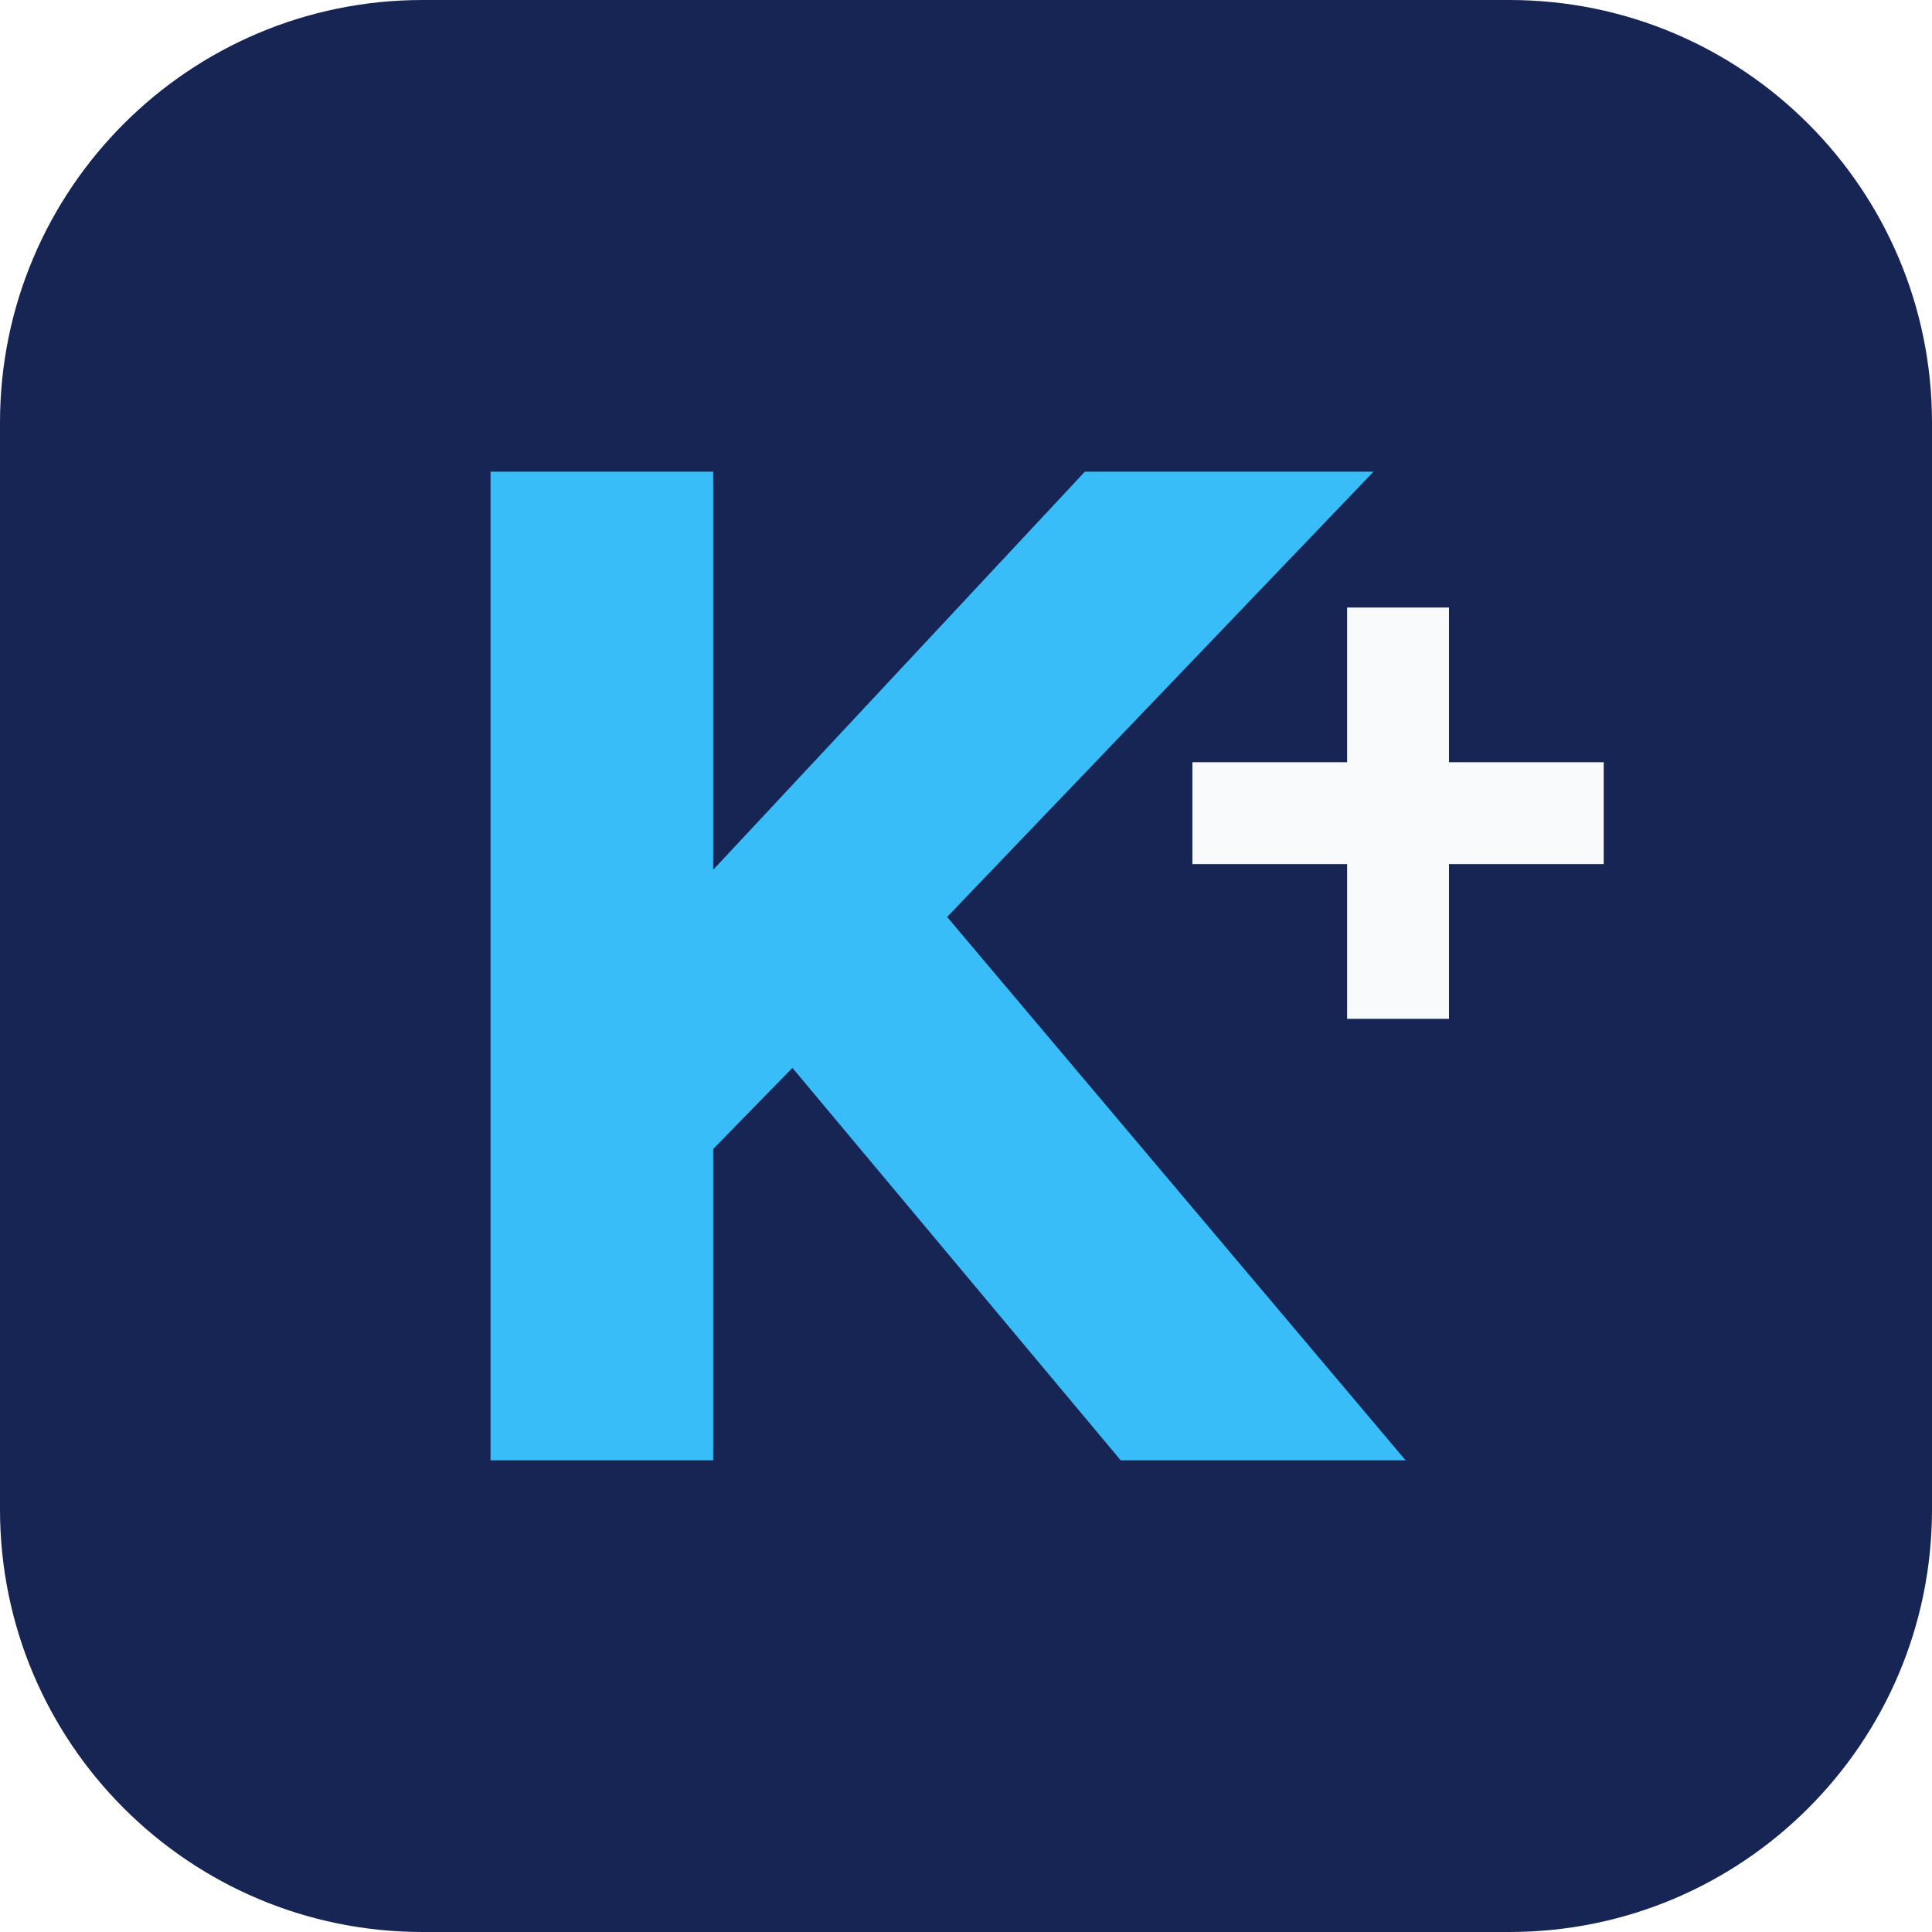
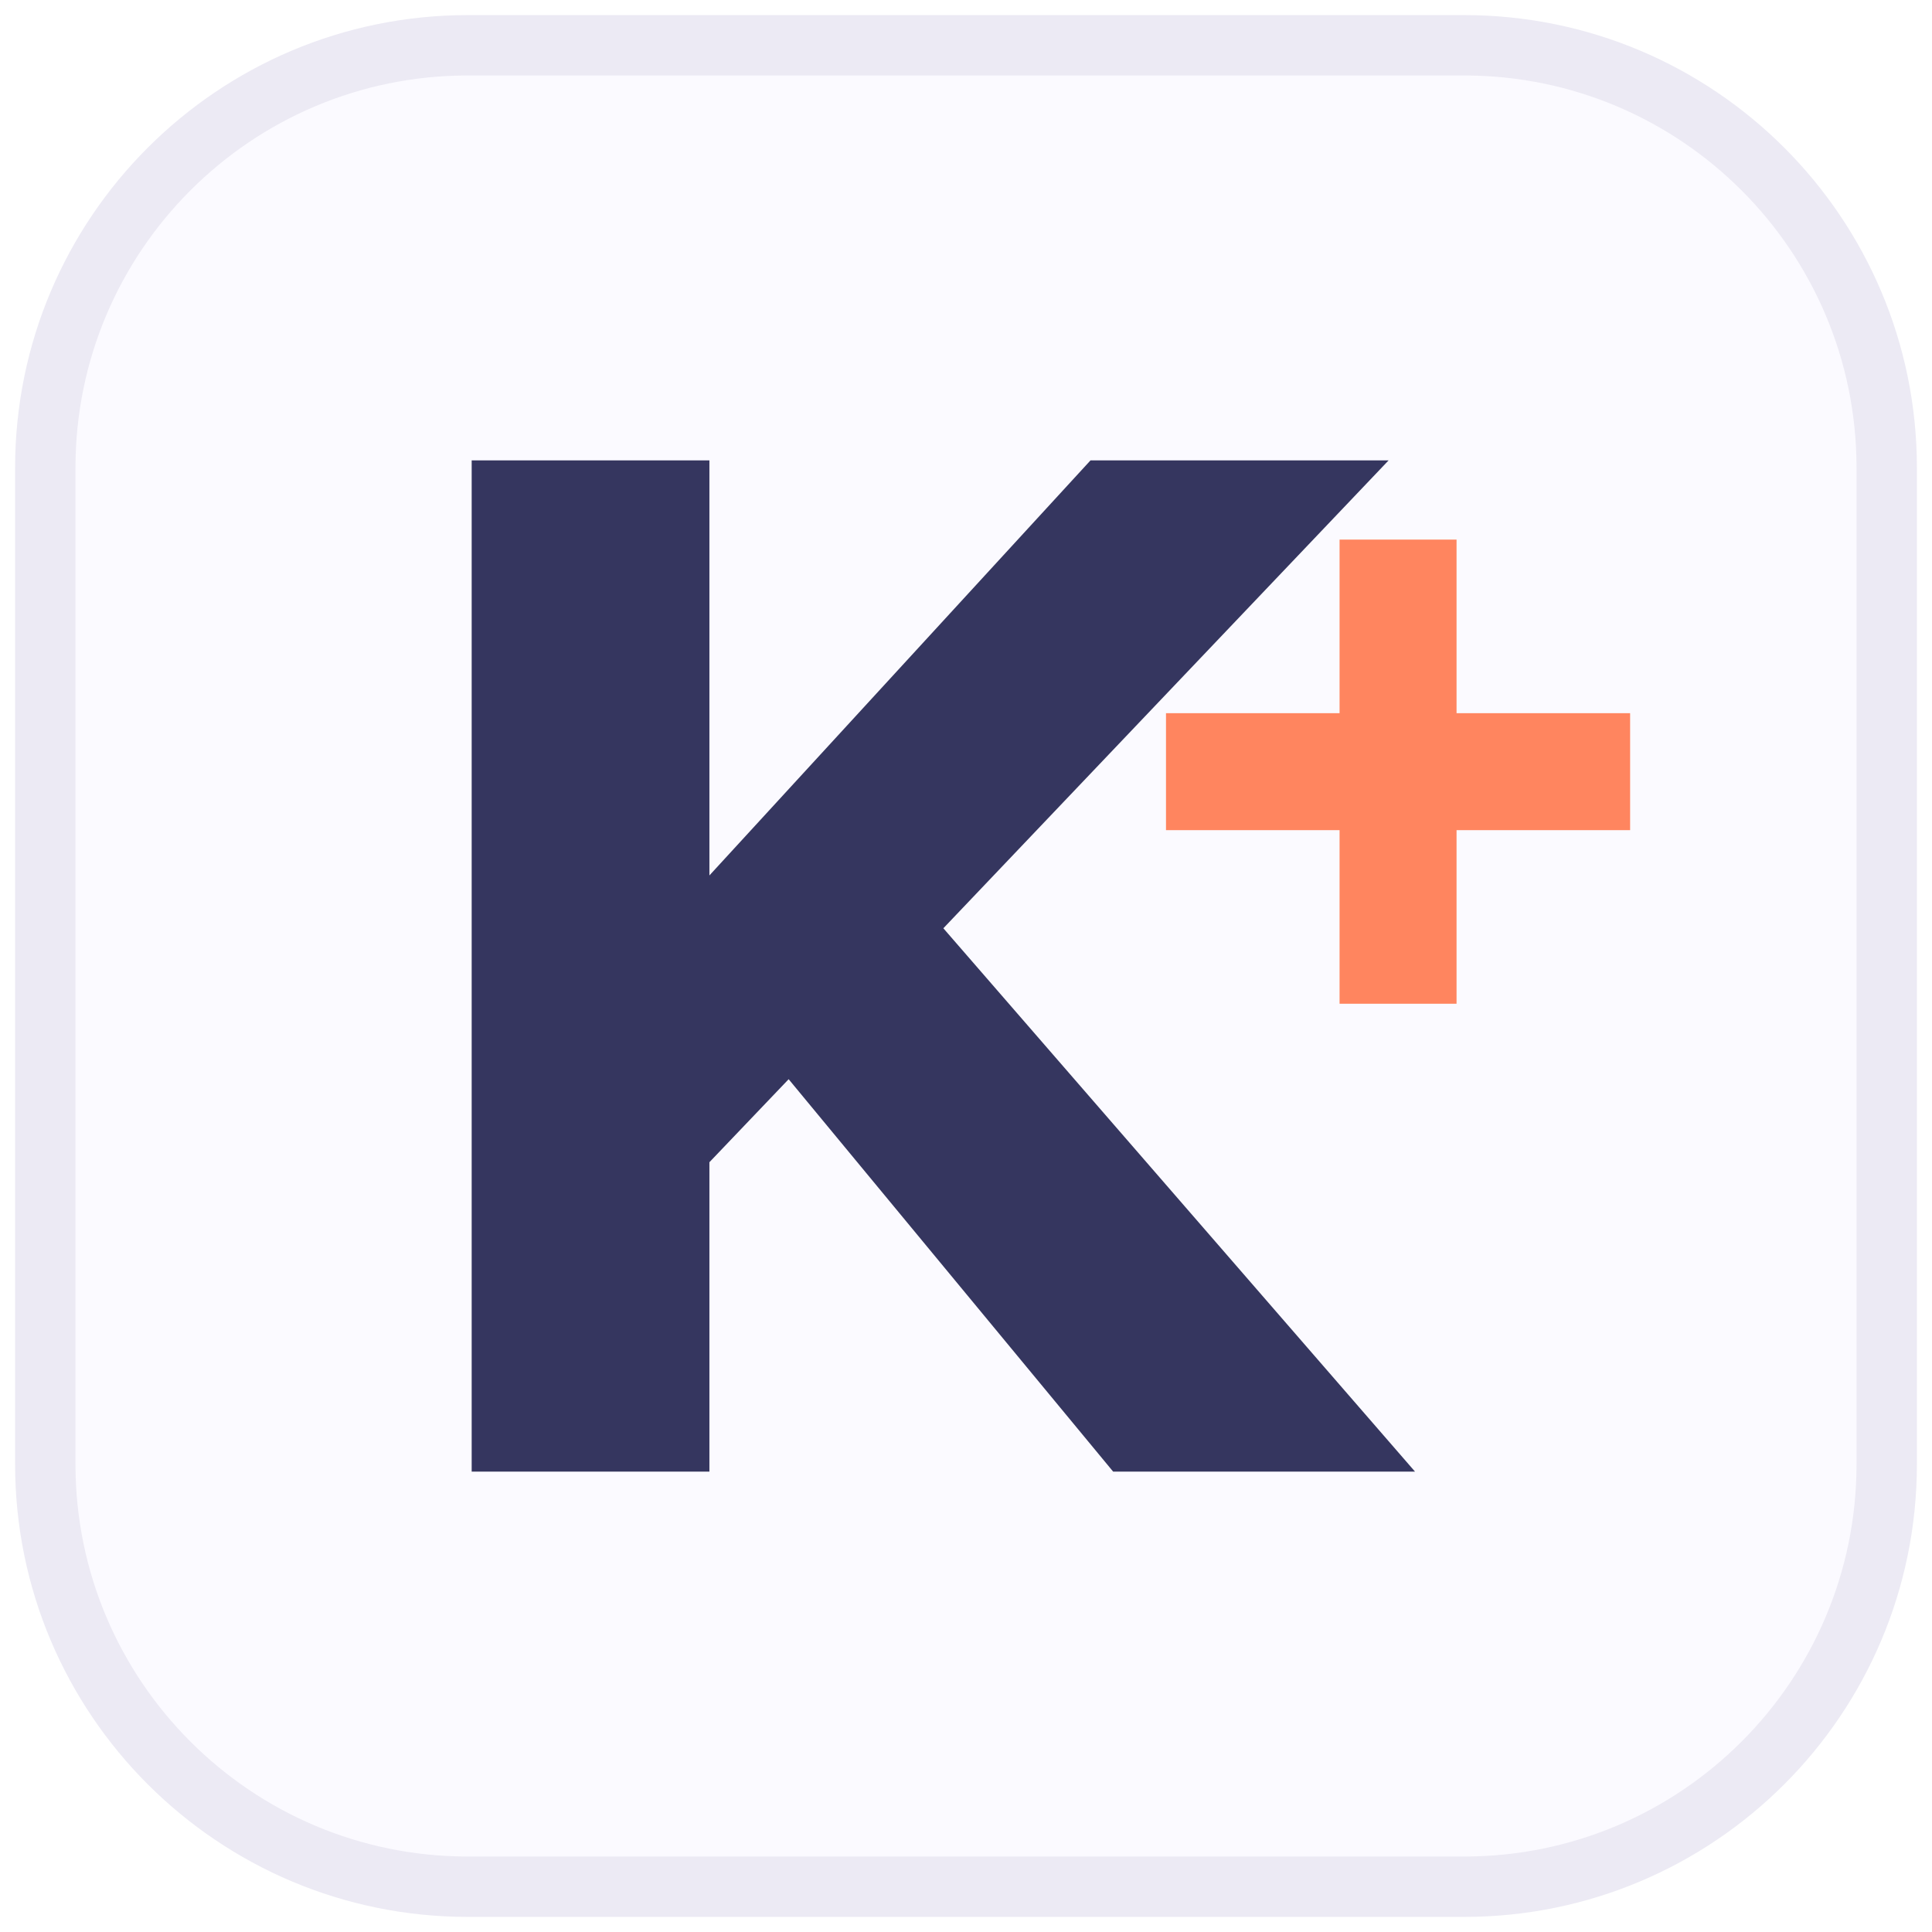
<svg xmlns="http://www.w3.org/2000/svg" viewBox="0 0 1024 1024" role="img" aria-labelledby="title">
-   <rect width="1024" height="1024" rx="224" fill="#172554" />
-   <path d="M260 250h118v211l197-211h153L502 486l243 288H594L420 566l-42 43v165H260V250Z" fill="#38bdf8" />
-   <path d="M714 322h54v82h82v54h-82v82h-54v-82h-82v-54h82v-82Z" fill="#f8fafc" />
+   <rect x="24" y="24" width="976" height="976" rx="224" fill="#fbfaff" stroke="#eceaf4" stroke-width="32" />
+   <path d="M250 244h126v220l202-220h158L500 492l250 288H590L418 572l-42 44v164H250V244Z" fill="#35365f" />
+   <path d="M710 286h62v92h92v62h-92v92h-62v-92h-92v-62h92v-92Z" fill="#ff855f" />
</svg>
